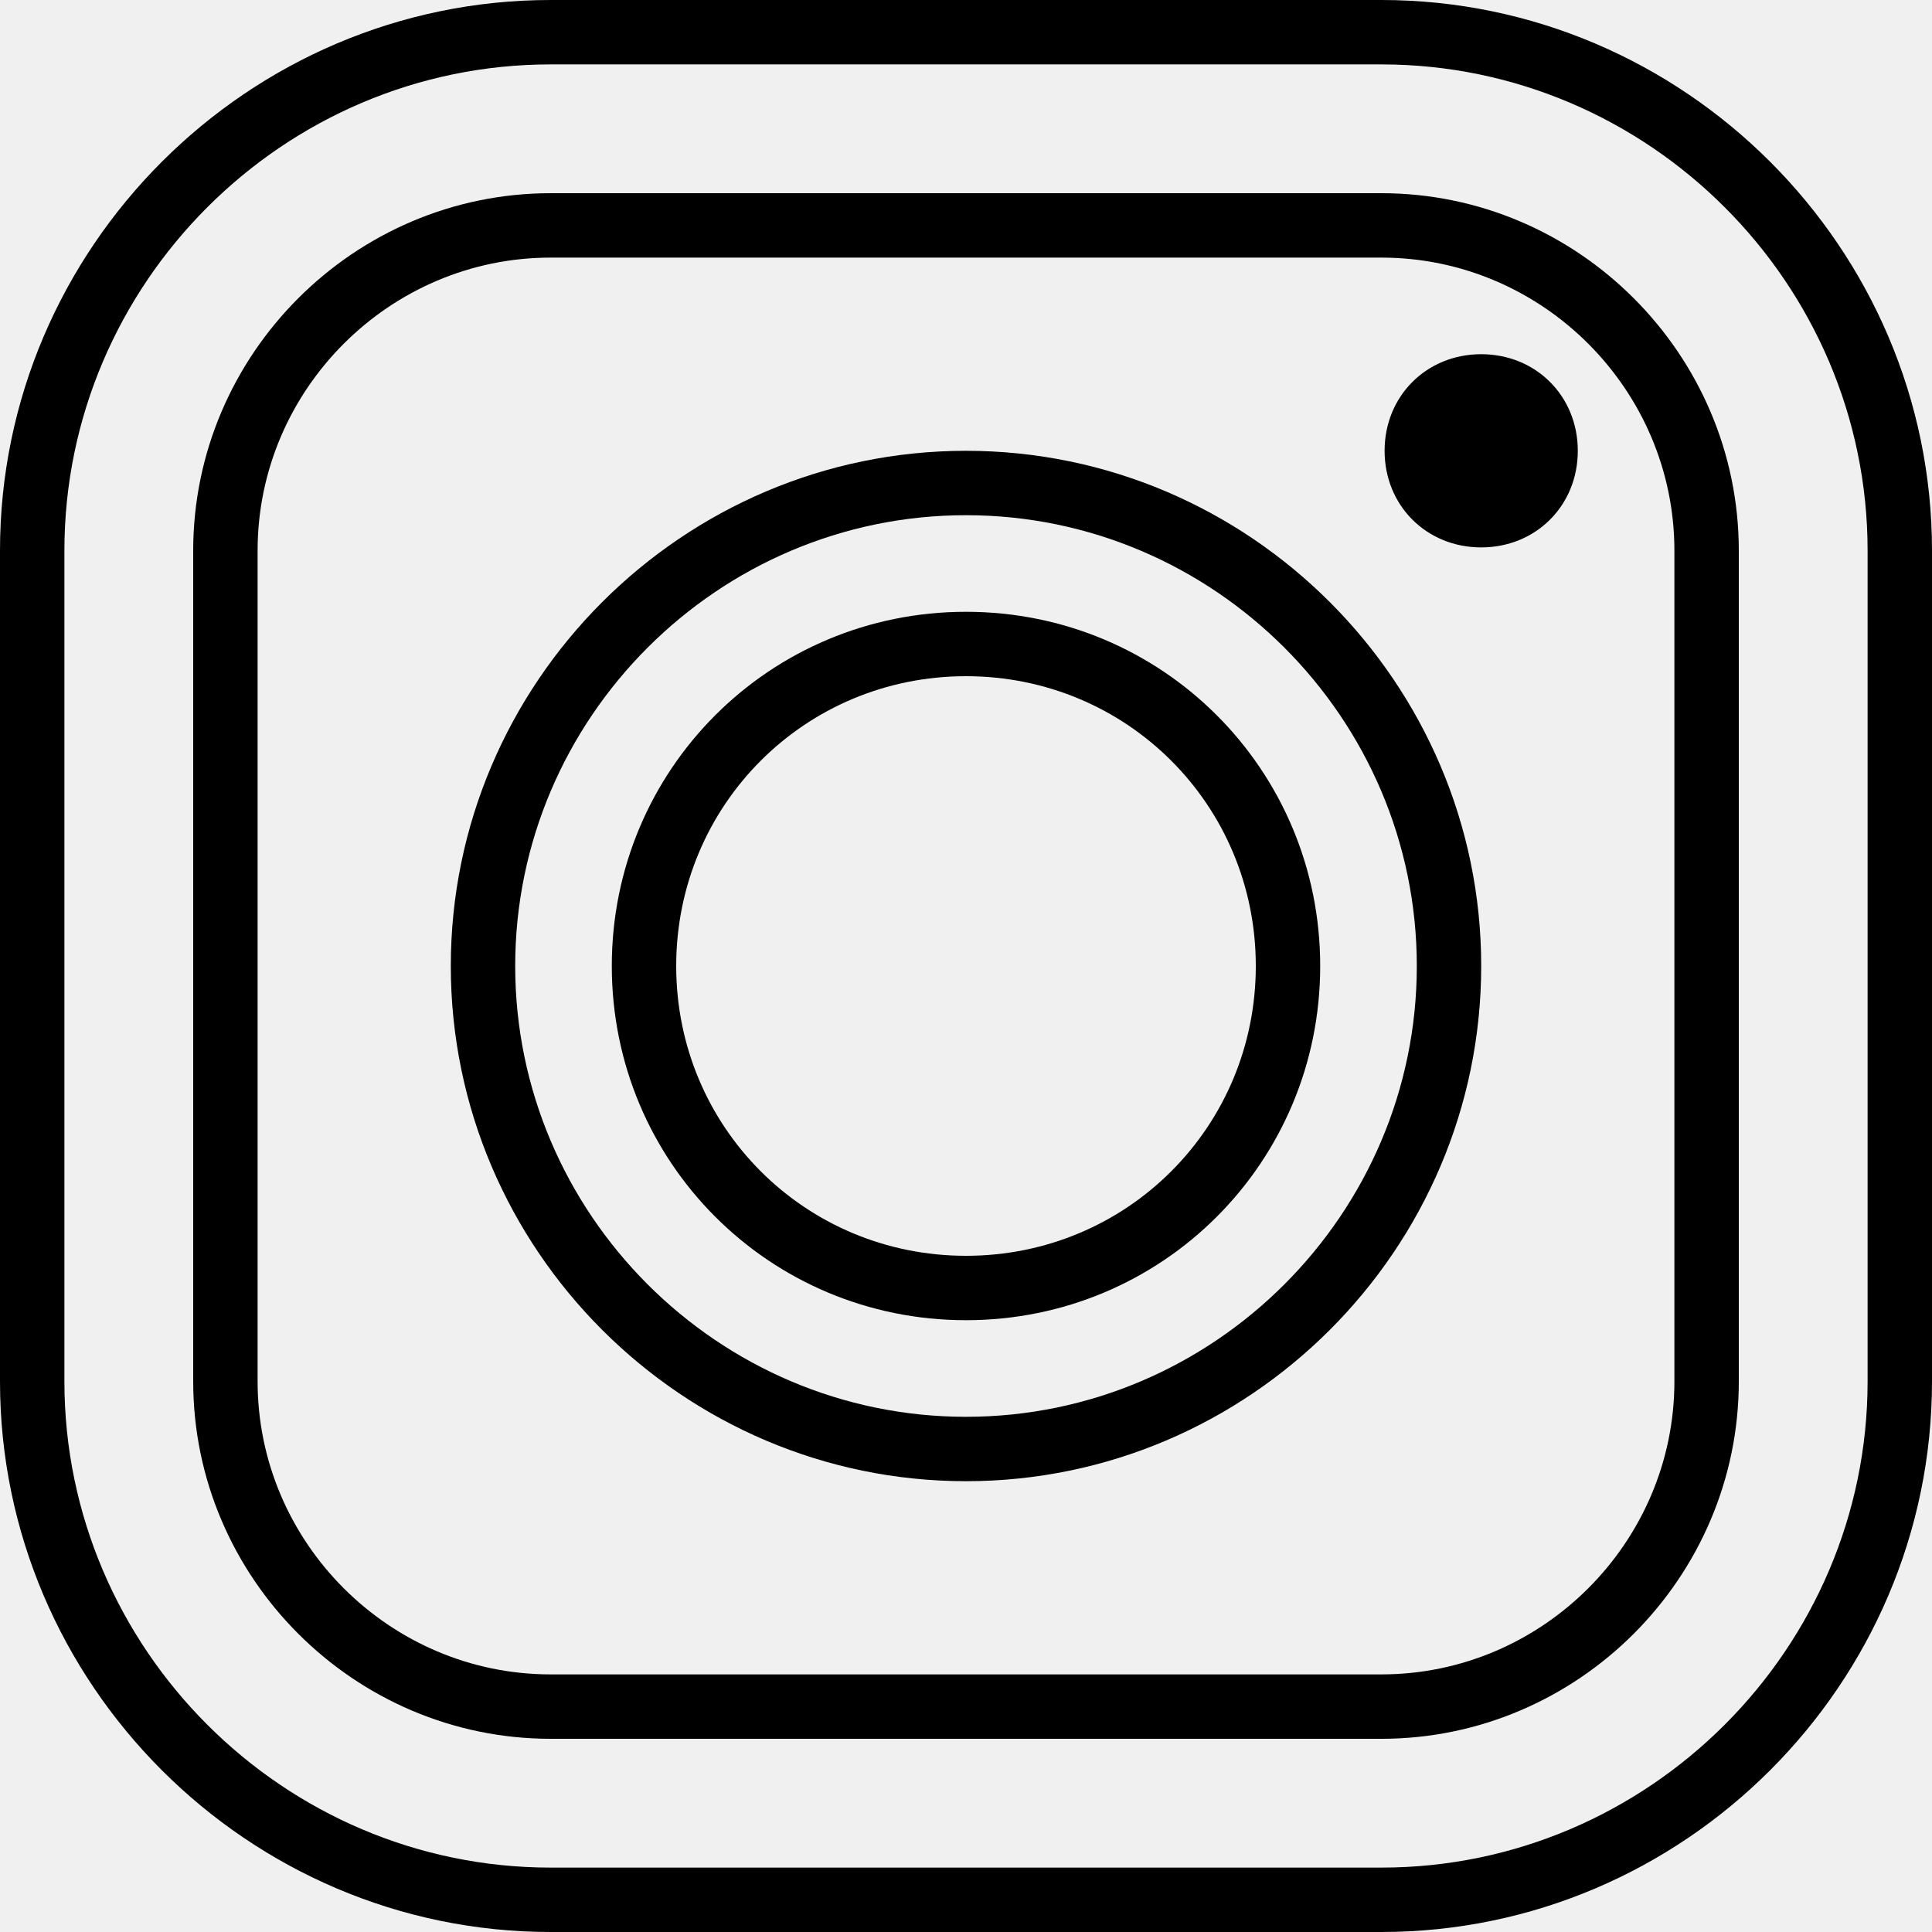
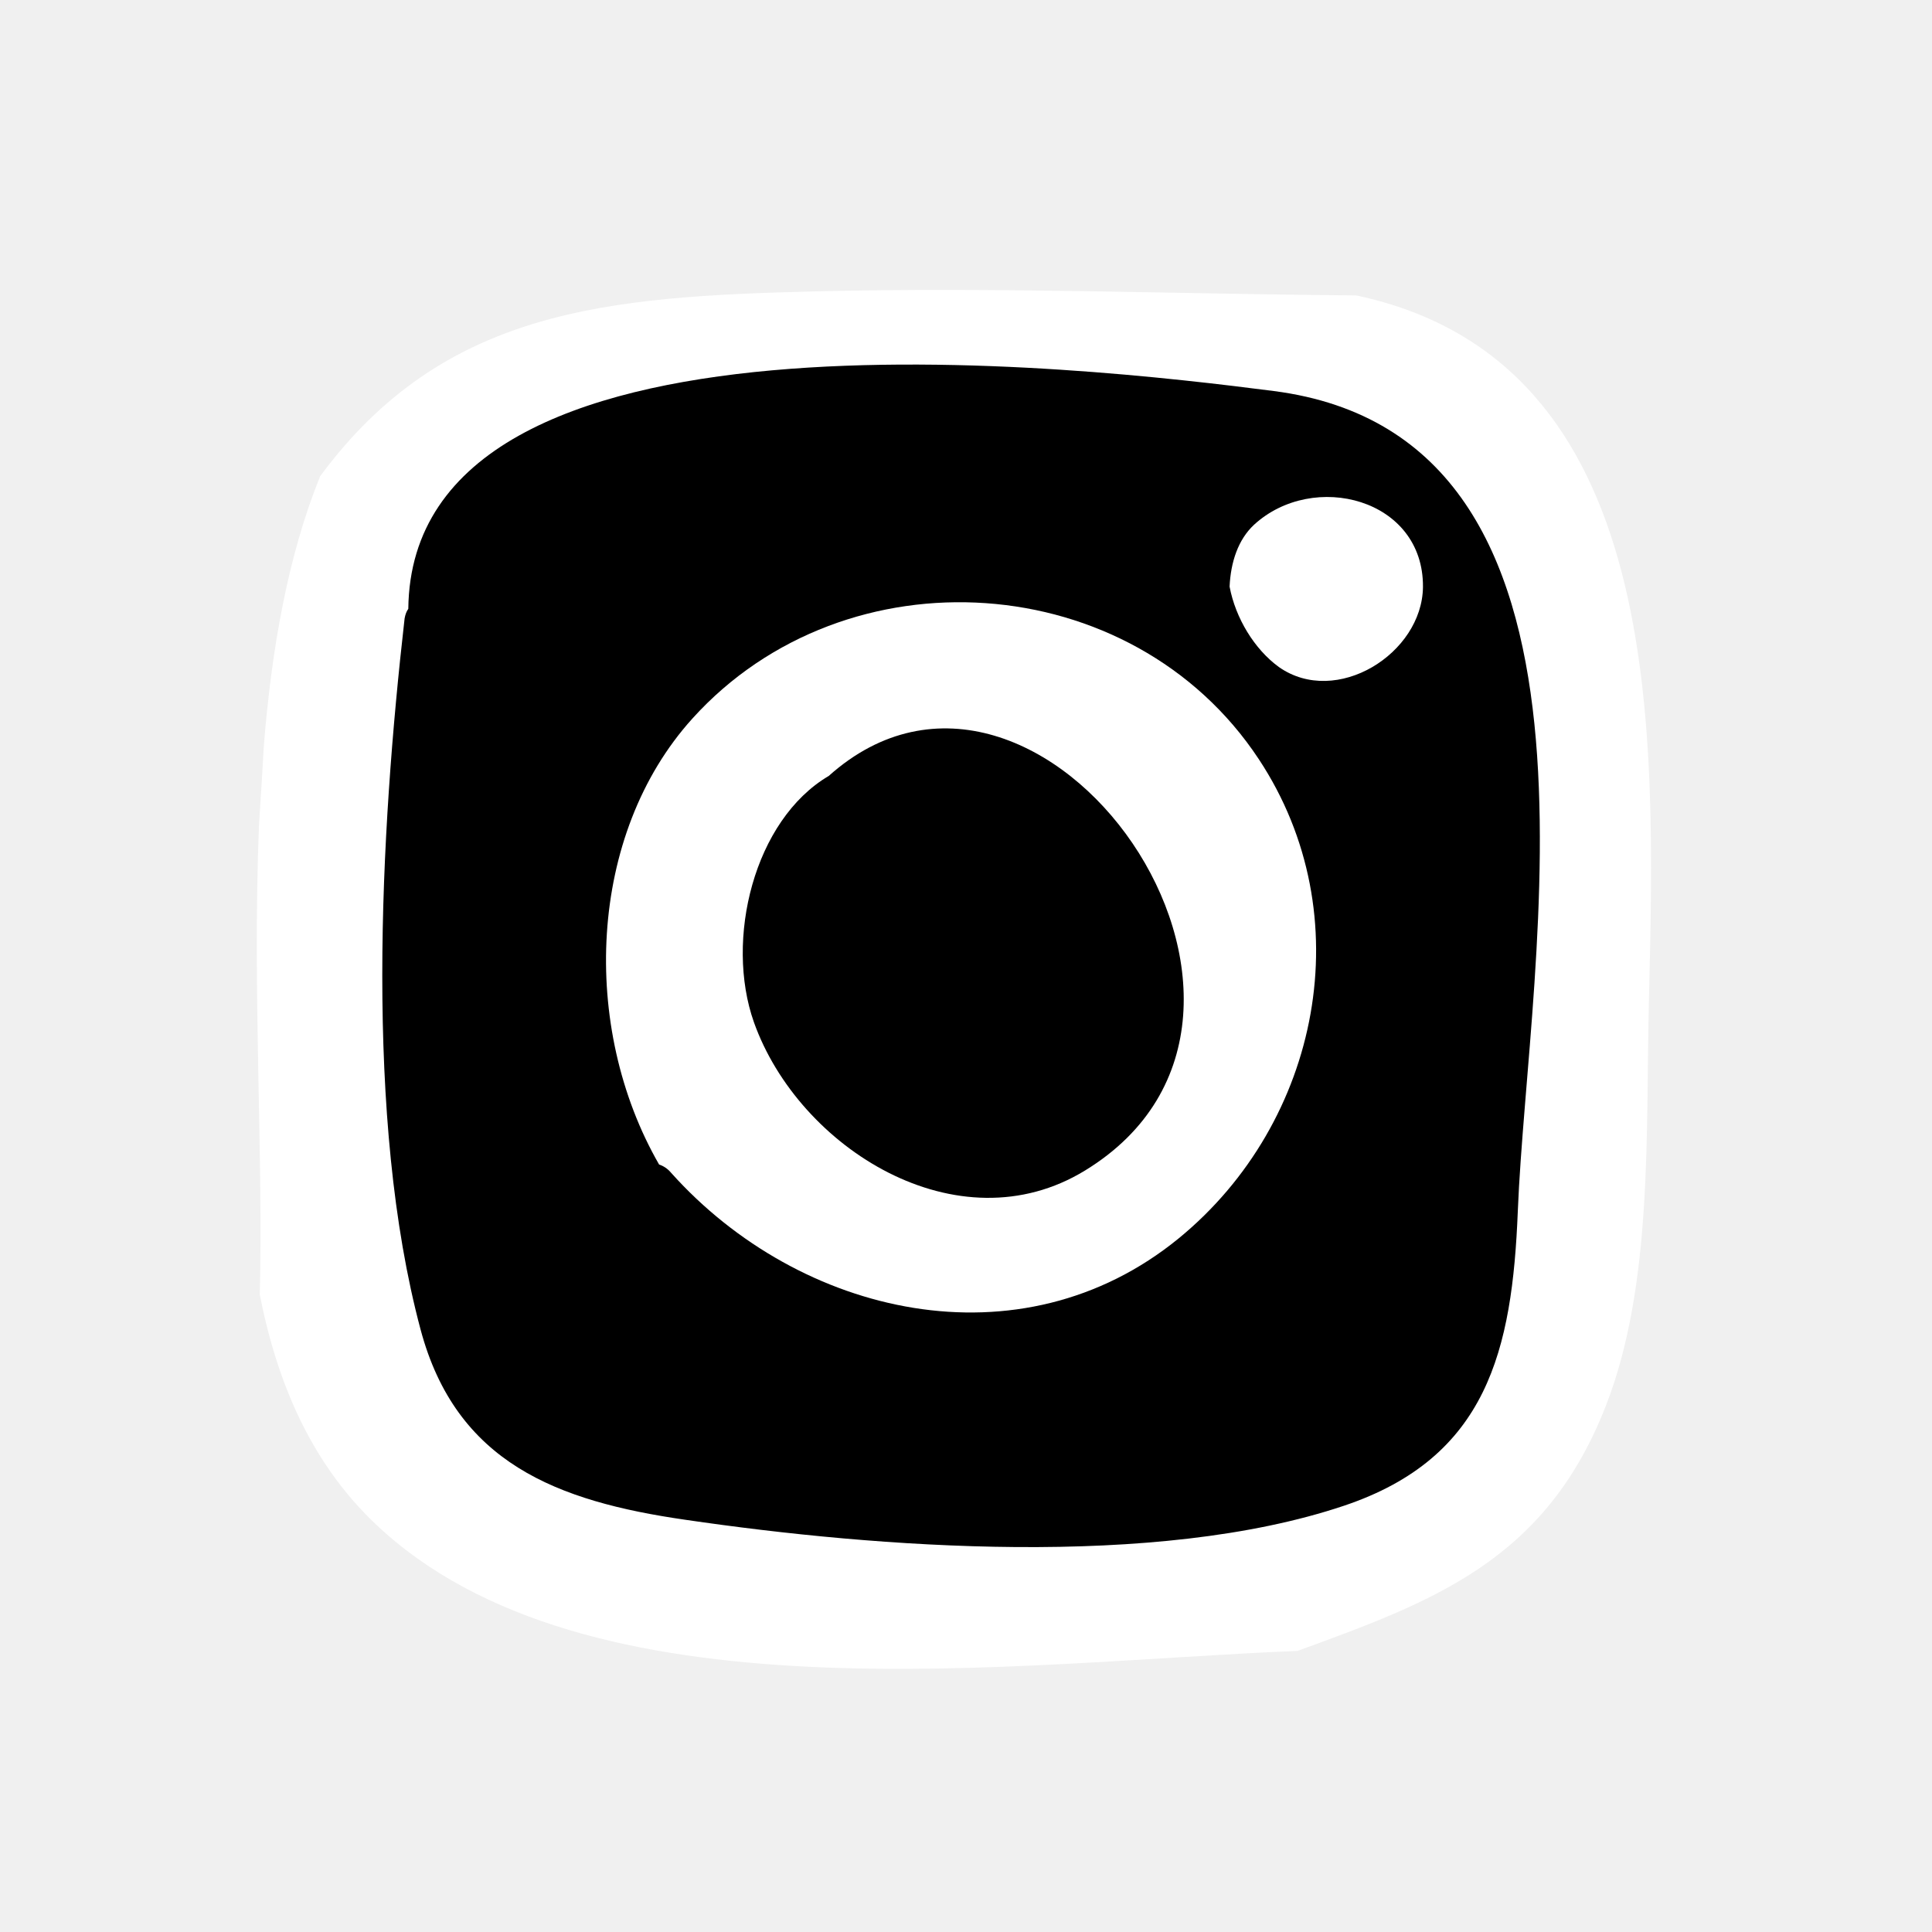
- <svg xmlns="http://www.w3.org/2000/svg" version="1.1" id="Layer_1" x="0px" y="0px" viewBox="0 0 512 512" style="enable-background:new 0 0 512 512;" xml:space="preserve">
-   <g transform="translate(1 1)">
-     <g>
-       <g>
-         <path d="M365.08-1H144.92C64.707-1-1,64.707-1,144.92v220.16C-1,445.293,64.707,511,144.92,511h220.16     C445.293,511,511,445.293,511,365.08V144.92C511,64.707,445.293-1,365.08-1z M493.933,365.08     c0,70.827-58.027,128.853-128.853,128.853H144.92c-70.827,0-128.853-58.027-128.853-128.853V144.92     c0-70.827,58.027-128.853,128.853-128.853h220.16c70.827,0,128.853,58.027,128.853,128.853V365.08z" />
-         <path d="M365.08,50.2H144.92c-52.053,0-94.72,42.667-94.72,94.72v220.16c0,52.053,42.667,94.72,94.72,94.72h220.16     c52.053,0,94.72-42.667,94.72-94.72V144.92C459.8,92.867,417.133,50.2,365.08,50.2z M442.733,365.08     c0,42.667-34.987,77.653-77.653,77.653H144.92c-42.667,0-77.653-34.987-77.653-77.653V144.92     c0-42.667,34.987-77.653,77.653-77.653h220.16c42.667,0,77.653,34.987,77.653,77.653V365.08z" />
-         <path d="M255,118.467c-75.093,0-136.533,61.44-136.533,136.533S179.907,391.533,255,391.533S391.533,330.093,391.533,255     S330.093,118.467,255,118.467z M255,374.467c-65.707,0-119.467-53.76-119.467-119.467S189.293,135.533,255,135.533     S374.467,189.293,374.467,255S320.707,374.467,255,374.467z" />
-         <path d="M255,161.133c-52.053,0-93.867,41.813-93.867,93.867c0,52.053,41.813,93.867,93.867,93.867s93.867-41.813,93.867-93.867     S307.053,161.133,255,161.133z M255,331.8c-42.667,0-76.8-34.133-76.8-76.8c0-42.667,34.133-76.8,76.8-76.8     c42.667,0,76.8,34.133,76.8,76.8C331.8,297.667,297.667,331.8,255,331.8z" />
-         <path d="M391.533,92.867c-14.507,0-25.6,11.093-25.6,25.6s11.093,25.6,25.6,25.6c14.507,0,25.6-11.093,25.6-25.6     S406.04,92.867,391.533,92.867z" />
-       </g>
-     </g>
+ <svg xmlns="http://www.w3.org/2000/svg" version="1.1" id="Layer_1" x="0px" y="0px" viewBox="0 0 239.04 239.04" style="enable-background:new 0 0 239.04 239.04;" xml:space="preserve">
+   <g>
+     <path style="fill:#FFFFFF;" d="M167.809,36.555c-22.276-0.183-44.597-1.054-66.919-0.504c-25.851,0.642-46.018,2.2-61.281,22.872   c-3.988,9.854-6.004,21.359-6.967,33.368c-0.183,3.163-0.367,6.417-0.596,9.763c-0.825,20.396,0.55,41.435,0.092,58.118   c2.154,10.955,6.371,20.809,14.255,28.326c26.126,24.888,79.294,17.142,114.128,15.767c16.73-6.096,30.663-11.138,38.134-30.251   c5.913-15.034,4.95-34.193,5.363-50.326C204.797,90.502,206.264,44.714,167.809,36.555z" />
+     <path d="M157.588,48.38c44.505,5.729,31.443,70.219,30.205,101.478c-0.688,17.188-3.758,30.48-21.496,36.438   c-23.33,7.838-57.706,5.225-81.494,1.742c-15.905-2.292-28.372-7.059-32.772-23.559c-6.967-26.08-4.996-61.373-1.971-87.957   c0.092-0.504,0.229-0.871,0.458-1.192C50.93,35.547,134.441,45.401,157.588,48.38z" />
+     <path style="fill:#FFFFFF;" d="M176.059,72.627c0.092-10.955-13.567-14.438-20.901-7.7c-1.971,1.833-2.888,4.629-3.025,7.654   c0.733,3.896,3.071,7.746,6.096,9.946C165.334,87.523,175.967,80.877,176.059,72.627z" />
+     <path style="fill:#FFFFFF;" d="M155.754,93.94c-15.675-23.742-51.06-26.08-70.081-5.042c-12.971,14.346-13.888,38.226-4.125,55.185   c0.55,0.183,1.054,0.504,1.513,1.054c15.859,17.692,43.176,24.109,62.794,8.067C163.363,138.858,168.496,113.236,155.754,93.94z" />
+     <path d="M93.282,126.483c5.546,15.584,25.255,27.959,40.976,18.334c31.763-19.434-5.546-72.235-31.718-48.814   C93.282,101.457,89.661,116.261,93.282,126.483z" />
  </g>
  <g>
</g>
  <g>
</g>
  <g>
</g>
  <g>
</g>
  <g>
</g>
  <g>
</g>
  <g>
</g>
  <g>
</g>
  <g>
</g>
  <g>
</g>
  <g>
</g>
  <g>
</g>
  <g>
</g>
  <g>
</g>
  <g>
</g>
</svg>
